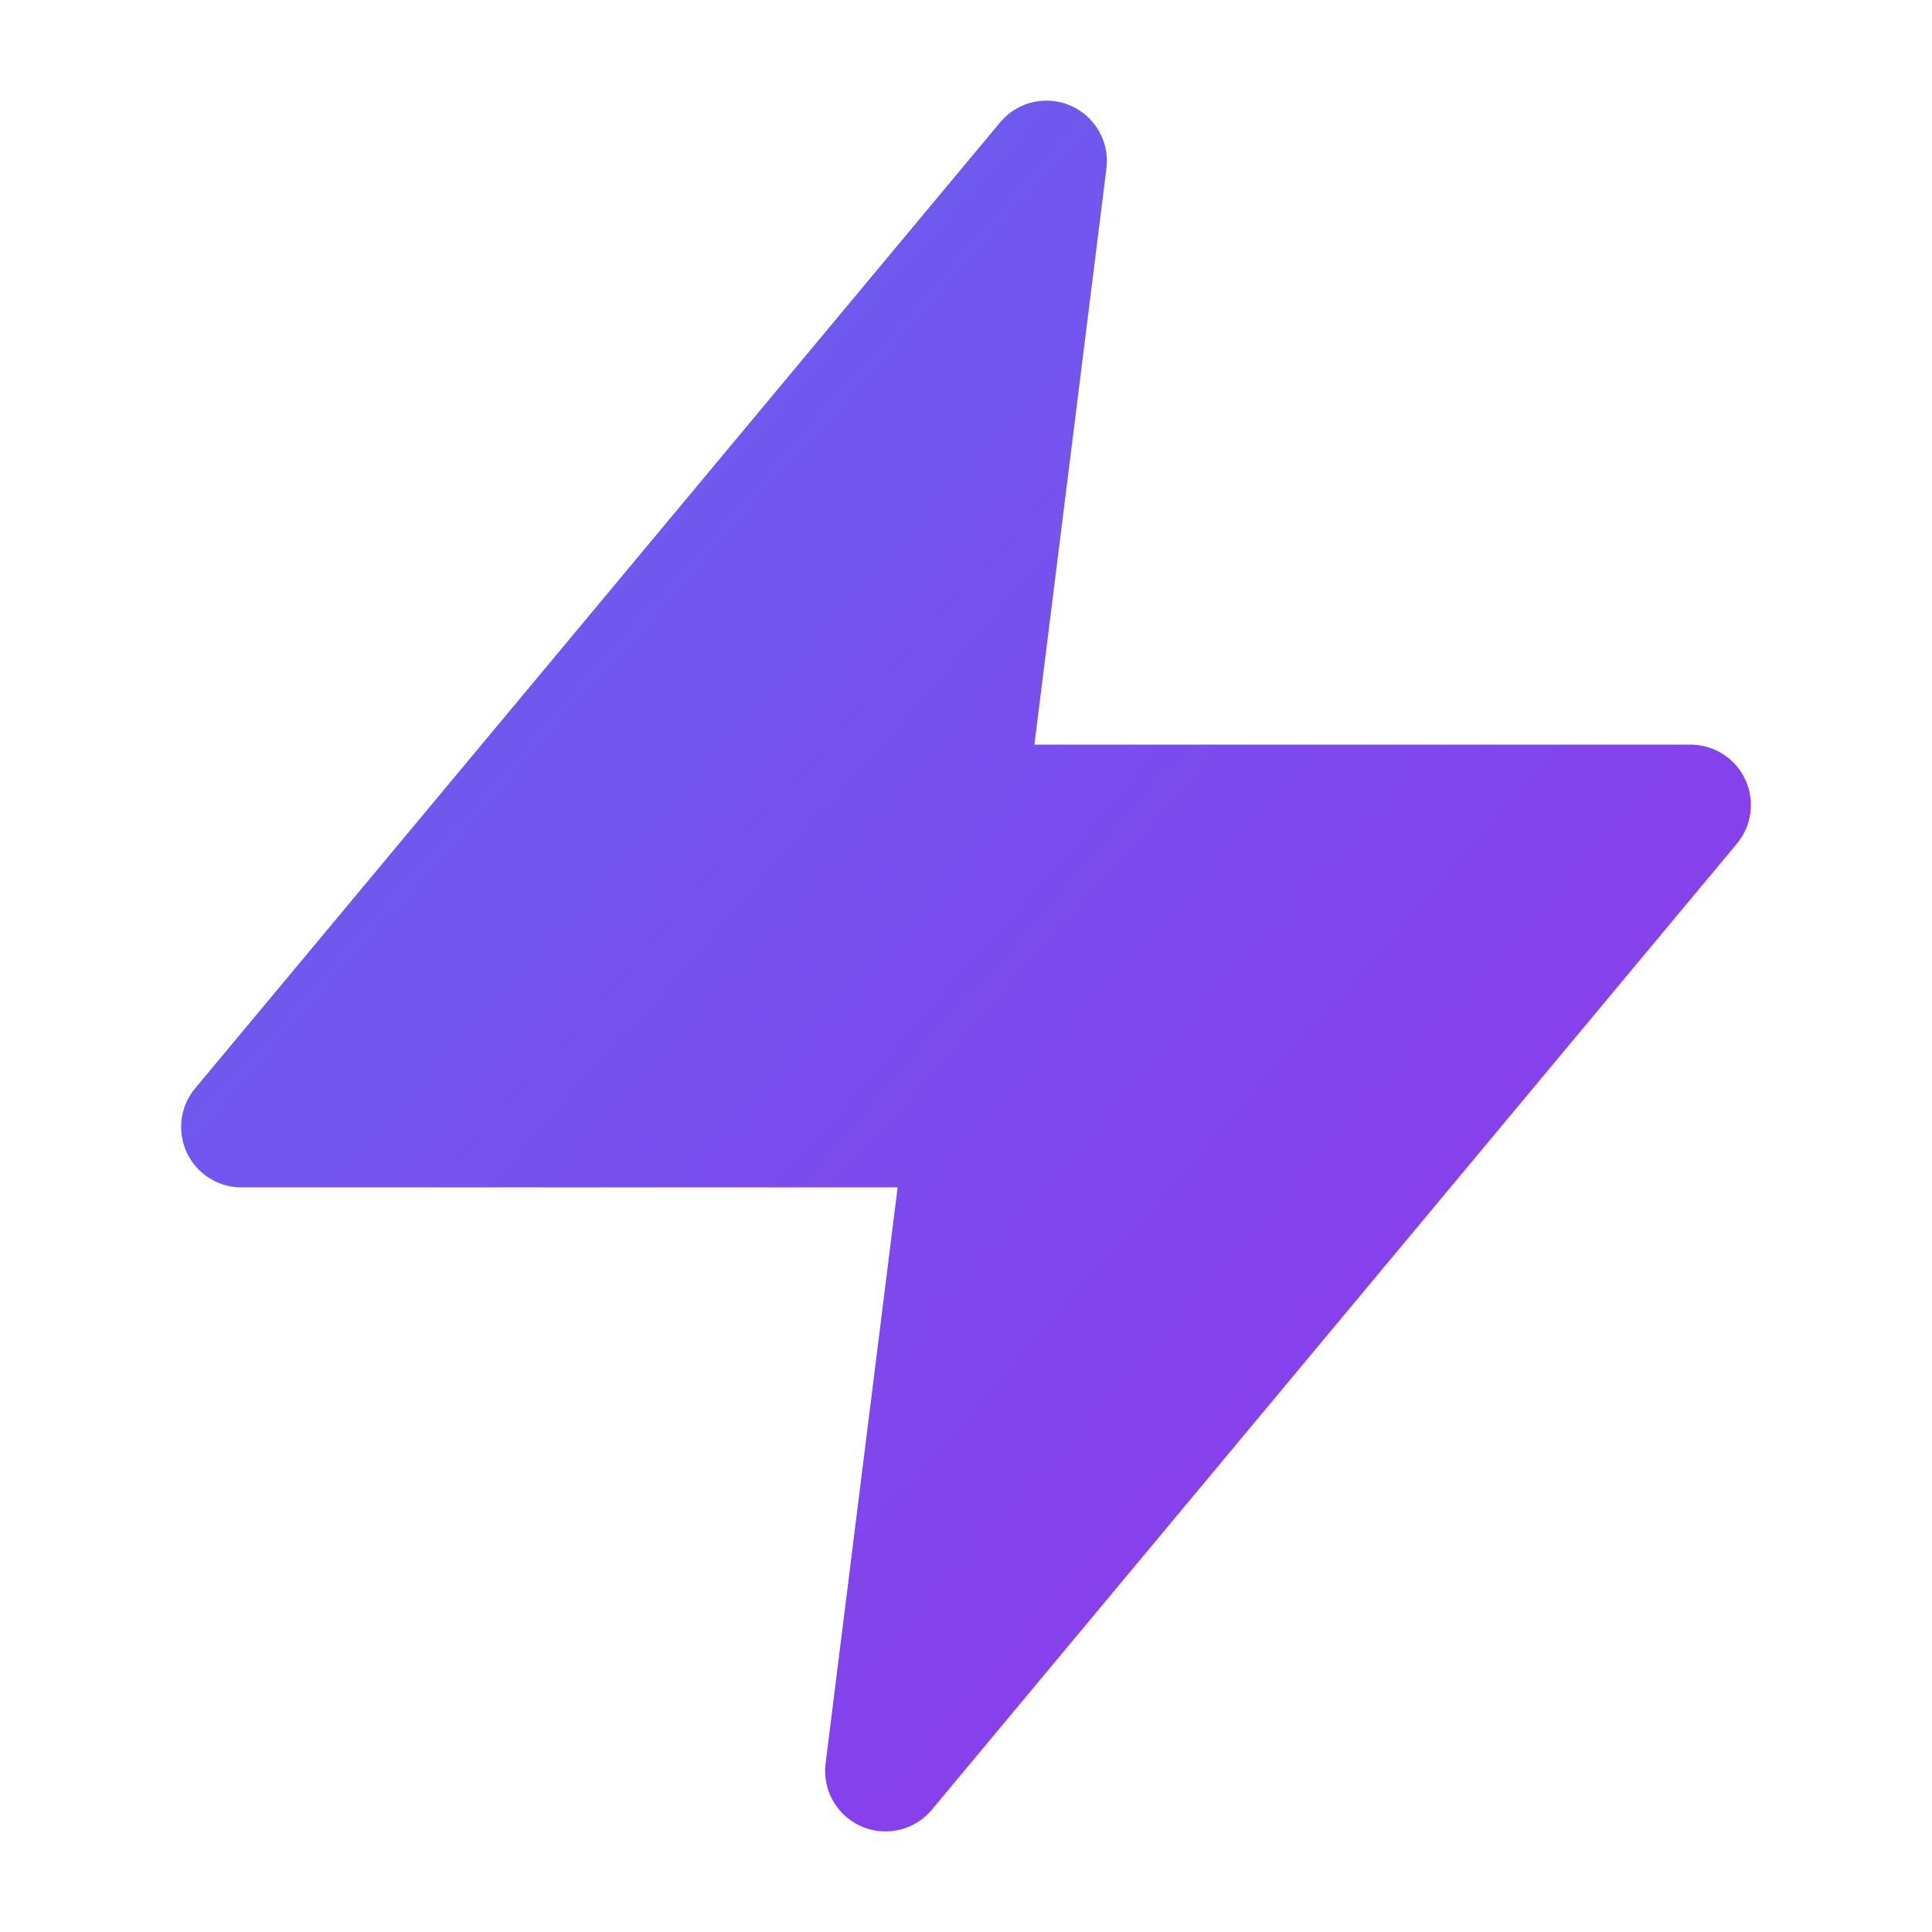
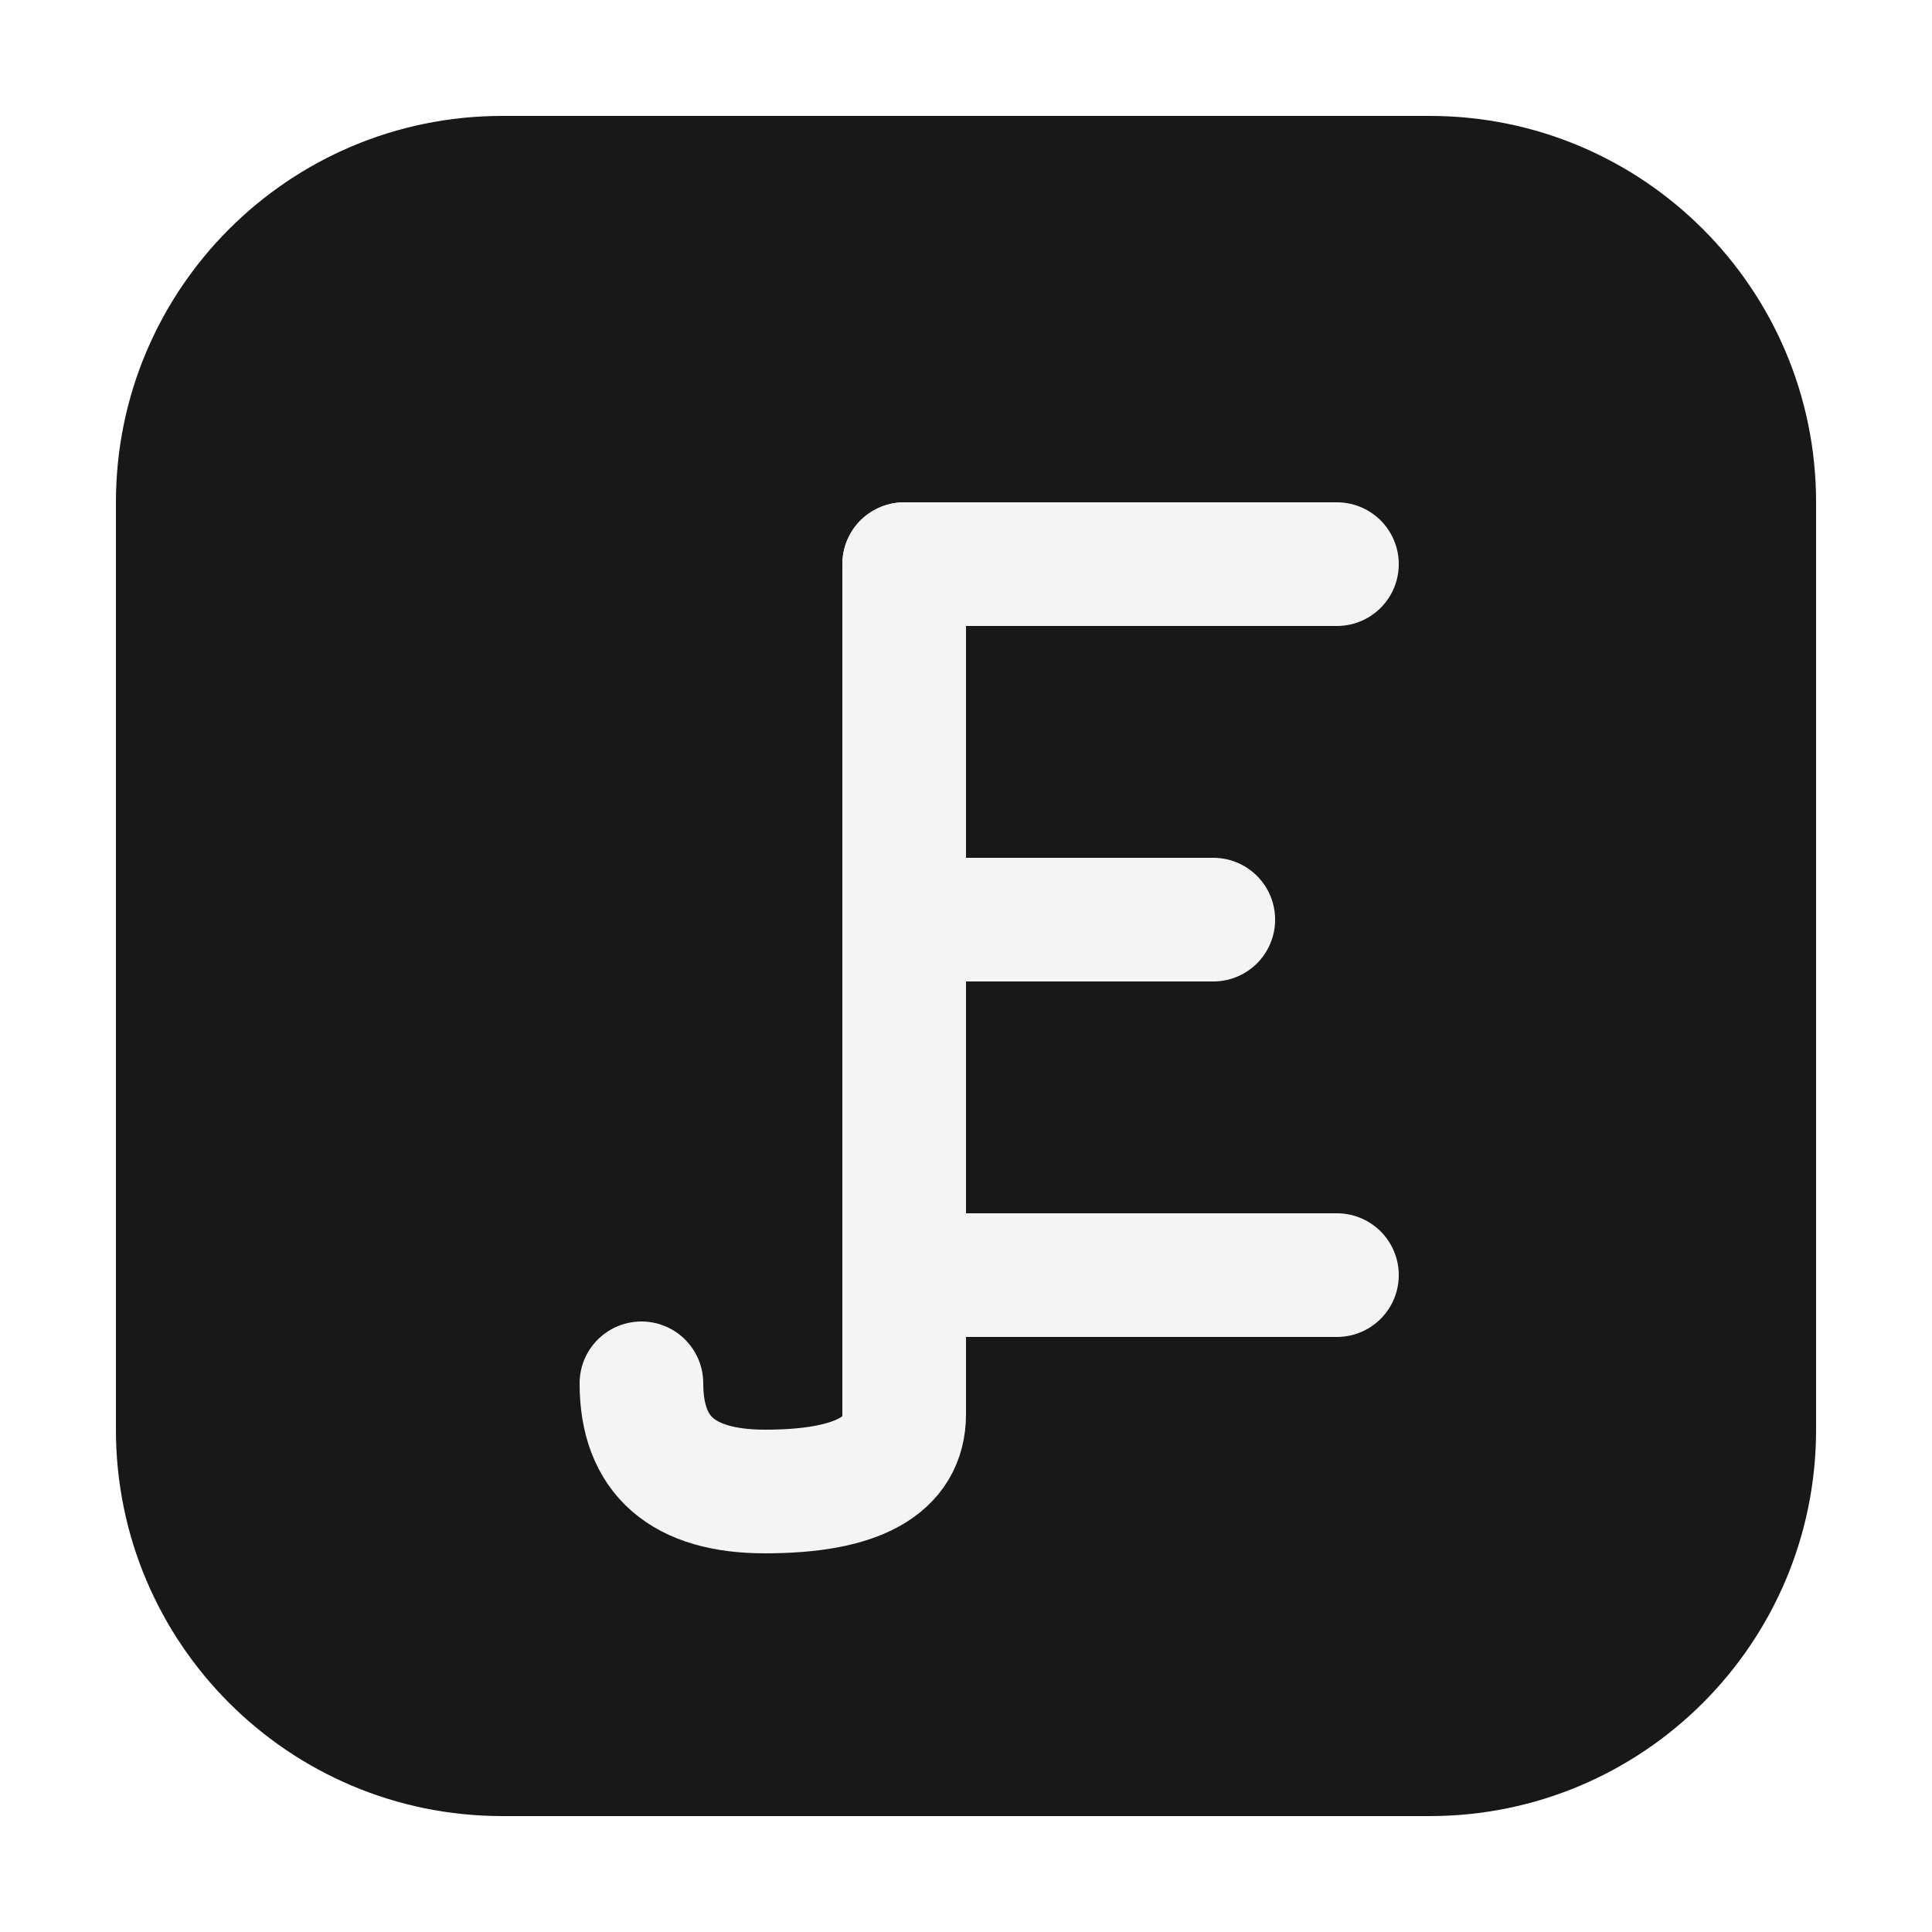
- <svg xmlns="http://www.w3.org/2000/svg" viewBox="0 0 24 24">
-   <defs>
-     <linearGradient id="bolt" x1="0" y1="0" x2="1" y2="1">
-       <stop offset="0" stop-color="#6366f1" />
-       <stop offset="1" stop-color="#9333ea" />
-     </linearGradient>
-   </defs>
-   <polygon points="13 2 3 14 12 14 11 22 21 10 12 10 13 2" fill="url(#bolt)" stroke="url(#bolt)" stroke-width="1.5" stroke-linejoin="round" />
+ <svg xmlns="http://www.w3.org/2000/svg" viewBox="0 0 100 100" role="img" aria-label="Joshua Edwards — JE monogram">
+   <rect x="6" y="6" width="88" height="88" rx="20" fill="#18181a" />
+   <g fill="none" stroke="#f4f4f2" stroke-width="8" stroke-linecap="round" stroke-linejoin="round" transform="translate(50 50) scale(0.8) translate(-50 -50)">
+     <path d="M46 24 H74 M46 47 H66 M46 70 H74" />
+     <path d="M46 24 V79 Q46 84 37 84 Q29 84 29 77" />
+   </g>
</svg>
